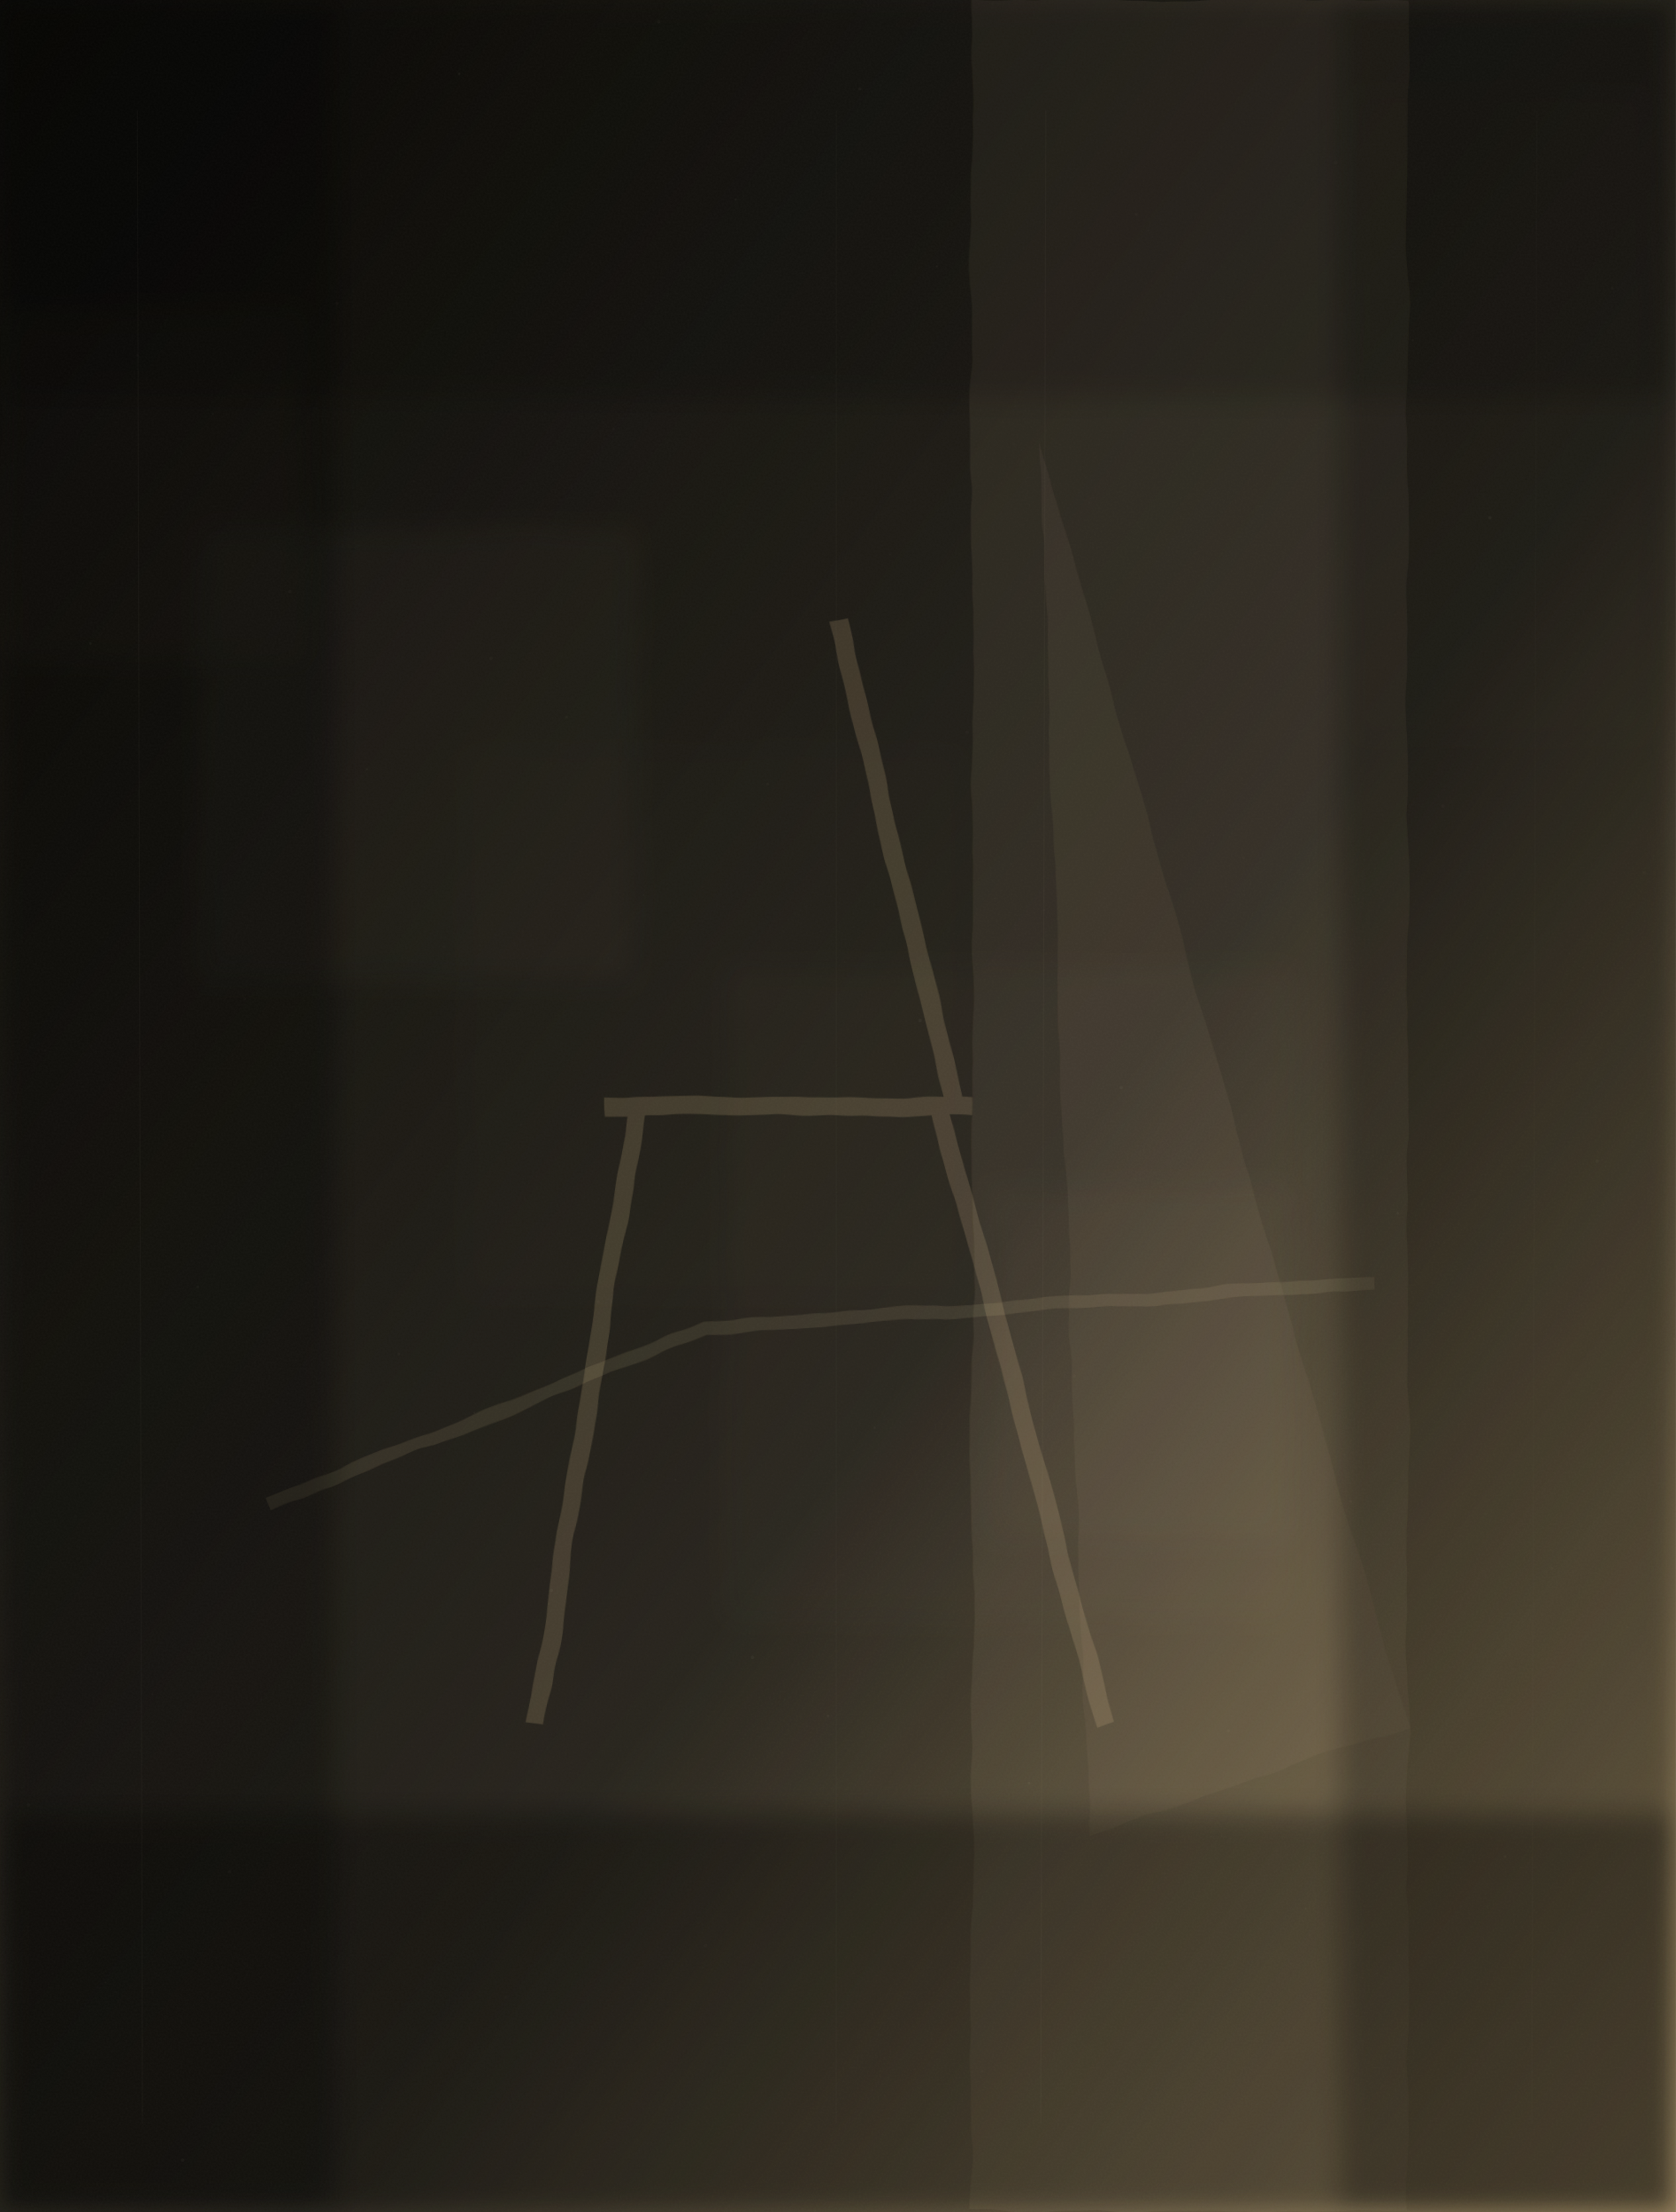
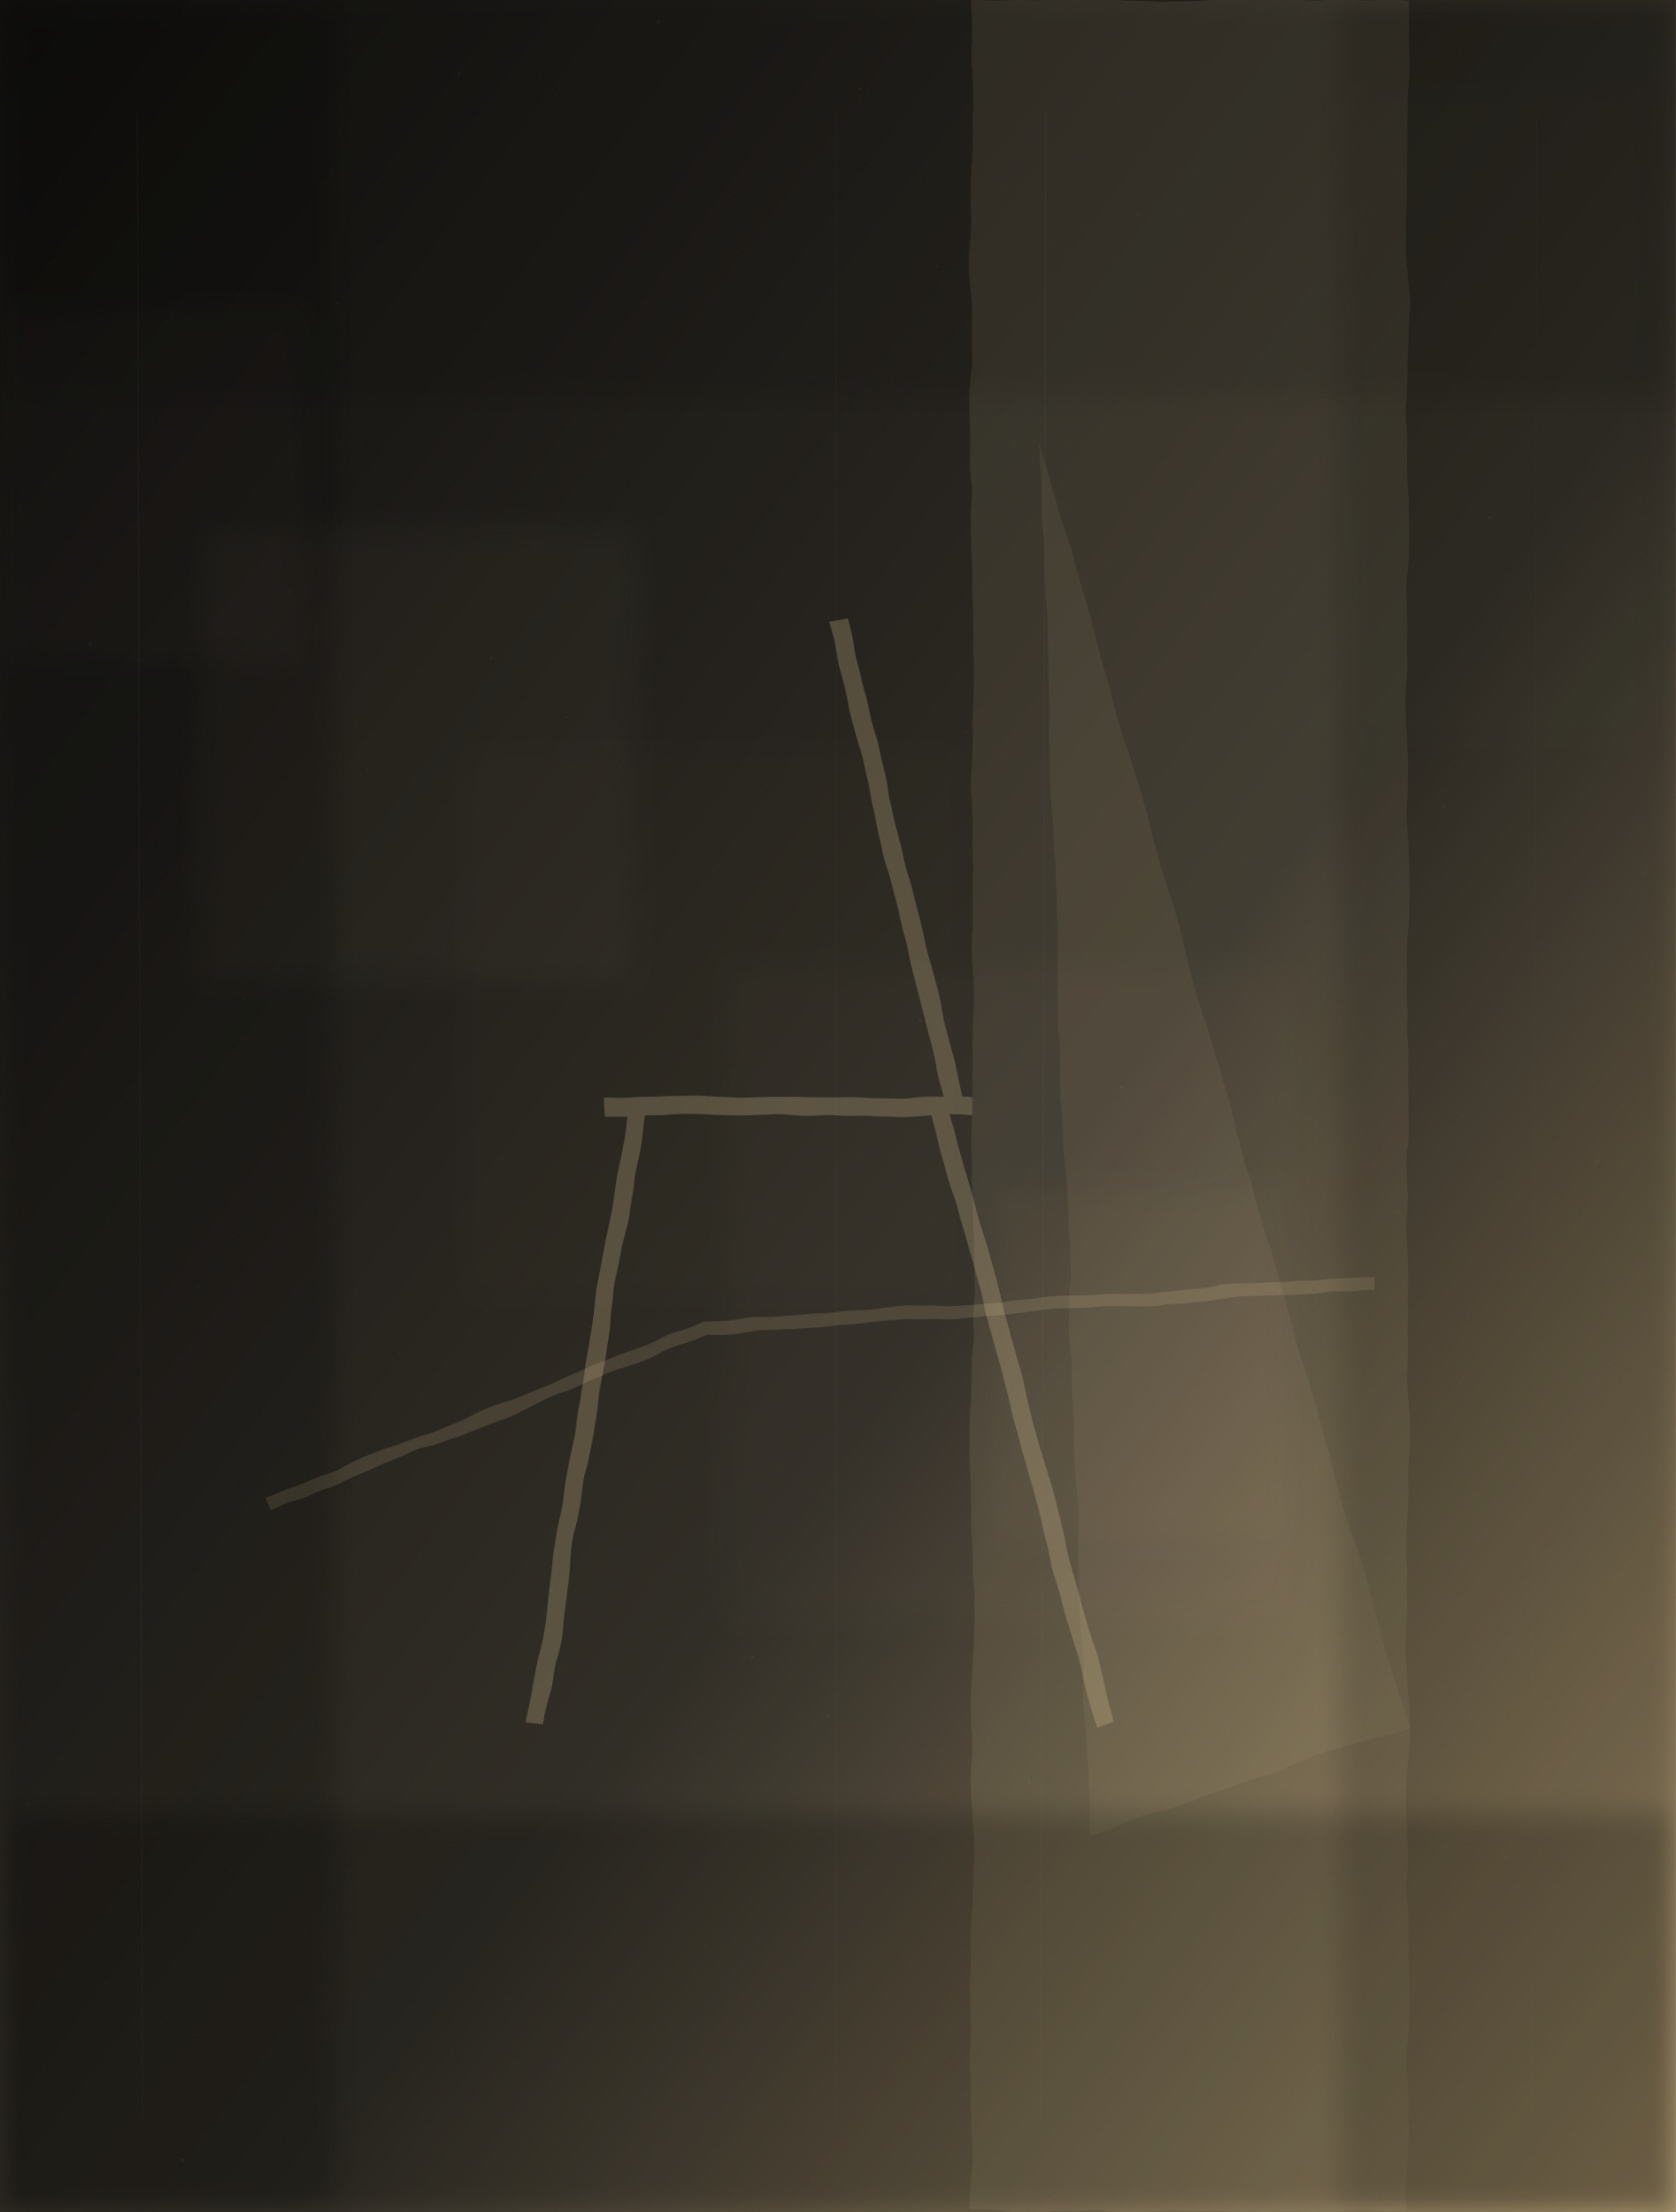
<svg xmlns="http://www.w3.org/2000/svg" viewBox="0 0 1000 1320" width="1000" height="1320" role="img" aria-label="chair-light">
  <defs>
    <linearGradient id="paper" x1="0" y1="0" x2="1" y2="1">
      <stop offset="0" stop-color="#080706" />
      <stop offset="0.58" stop-color="#2f2b24" />
      <stop offset="1" stop-color="#af986e" />
    </linearGradient>
    <filter id="soft">
      <feGaussianBlur stdDeviation="7.92" />
    </filter>
    <filter id="grain">
      <feTurbulence type="fractalNoise" baseFrequency="0.82" numOctaves="4" seed="115" />
      <feColorMatrix type="saturate" values="0" />
      <feComponentTransfer>
        <feFuncA type="table" tableValues="0 0.12" />
      </feComponentTransfer>
    </filter>
    <filter id="tonalDisplace">
      <feTurbulence type="fractalNoise" baseFrequency="0.018" numOctaves="3" seed="134" result="noise" />
      <feDisplacementMap in="SourceGraphic" in2="noise" scale="5.28" />
    </filter>
  </defs>
  <rect width="1000" height="1320" fill="url(#paper)" />
-   <rect width="1000" height="1320" fill="#060504" opacity="0.12" />
+   <rect width="1000" height="1320" fill="#060504" opacity="0.055" />
+   <rect width="1000" height="1320" fill="#e6d1ad" opacity="0.028" />
  <g filter="url(#tonalDisplace)">
    <rect x="805" y="53" width="180" height="389.4" fill="#f4dfb8" opacity="0.01" filter="url(#soft)" />
    <rect x="-38" y="184" width="220" height="211.2" fill="#f4dfb8" opacity="0.02" filter="url(#soft)" />
    <rect x="119" y="315" width="260" height="270.6" fill="#f4dfb8" opacity="0.03" filter="url(#soft)" />
    <rect x="276" y="446" width="300" height="330" fill="#f4dfb8" opacity="0.01" filter="url(#soft)" />
    <rect x="433" y="577" width="340" height="389.4" fill="#f4dfb8" opacity="0.02" filter="url(#soft)" />
    <rect x="590" y="708" width="180" height="211.2" fill="#f4dfb8" opacity="0.03" filter="url(#soft)" />
-     <rect x="580" y="0" width="260" height="1320" fill="#efd9a8" opacity="0.075" />
-     <path d="M360 660 H580 M380 660 L320 1029.6 M560 660 L660 1029.6 M500 369.6 L570 660" stroke="#e2c795" stroke-width="11" opacity="0.19" fill="none" />
-     <path d="M160 897.6 L420 792 L820 765.6" stroke="#f0d7a3" stroke-width="7.92" opacity="0.11" fill="none" />
-     <path d="M620 264 L840 1029.6 L650 1095.6 Z" fill="#e9d0a0" opacity="0.055" />
+     <rect x="580" y="0" width="260" height="1320" fill="#efd9a8" opacity="0.1" />
+     <path d="M360 660 H580 M380 660 L320 1029.6 M560 660 L660 1029.6 M500 369.6 L570 660" stroke="#e2c795" stroke-width="11" opacity="0.26" fill="none" />
+     <path d="M160 897.6 L420 792 L820 765.6" stroke="#f0d7a3" stroke-width="7.92" opacity="0.15" fill="none" />
+     <path d="M620 264 L840 1029.6 L650 1095.6 Z" fill="#e9d0a0" opacity="0.07" />
  </g>
-   <rect x="0" y="0" width="200" height="1320" fill="#020201" opacity="0.3" filter="url(#soft)" />
-   <rect x="800" y="0" width="200" height="1320" fill="#020201" opacity="0.28" filter="url(#soft)" />
-   <rect x="0" y="0" width="1000" height="237.6" fill="#020201" opacity="0.18" filter="url(#soft)" />
-   <rect x="0" y="1082.4" width="1000" height="237.6" fill="#020201" opacity="0.34" filter="url(#soft)" />
-   <rect width="1000" height="1320" fill="#0a0806" opacity="0.08" />
-   <rect width="1000" height="1320" filter="url(#grain)" opacity="0.24" />
+   <rect x="0" y="0" width="200" height="1320" fill="#020201" opacity="0.18" filter="url(#soft)" />
+   <rect x="800" y="0" width="200" height="1320" fill="#020201" opacity="0.16" filter="url(#soft)" />
+   <rect x="0" y="0" width="1000" height="237.6" fill="#020201" opacity="0.1" filter="url(#soft)" />
+   <rect x="0" y="1082.4" width="1000" height="237.6" fill="#020201" opacity="0.22" filter="url(#soft)" />
+   <rect width="1000" height="1320" fill="#0a0806" opacity="0.028" />
+   <rect width="1000" height="1320" filter="url(#grain)" opacity="0.18" />
  <g>
    <line x1="917" y1="66" x2="914" y2="1267.2" stroke="#f4e6c8" stroke-width="0.8" opacity="0.01" />
    <line x1="499" y1="66" x2="499" y2="1267.2" stroke="#f4e6c8" stroke-width="0.55" opacity="0.02" />
    <line x1="82" y1="66" x2="85" y2="1267.2" stroke="#f4e6c8" stroke-width="0.55" opacity="0.03" />
    <line x1="624" y1="66" x2="621" y2="1267.2" stroke="#f4e6c8" stroke-width="0.55" opacity="0.03" />
  </g>
  <g>
    <circle cx="605" cy="265" r="1.01" fill="#efe2c6" opacity="0.01" />
    <circle cx="816" cy="446" r="0.35" fill="#efe2c6" opacity="0.02" />
    <circle cx="27" cy="627" r="0.57" fill="#efe2c6" opacity="0.02" />
    <circle cx="238" cy="808" r="0.79" fill="#efe2c6" opacity="0.03" />
    <circle cx="449" cy="989" r="1.01" fill="#efe2c6" opacity="0.04" />
    <circle cx="660" cy="1170" r="0.35" fill="#efe2c6" opacity="0.01" />
    <circle cx="871" cy="31" r="0.57" fill="#efe2c6" opacity="0.02" />
    <circle cx="82" cy="212" r="0.79" fill="#efe2c6" opacity="0.02" />
    <circle cx="293" cy="393" r="1.01" fill="#efe2c6" opacity="0.03" />
    <circle cx="504" cy="574" r="0.35" fill="#efe2c6" opacity="0.04" />
    <circle cx="715" cy="755" r="0.57" fill="#efe2c6" opacity="0.01" />
    <circle cx="926" cy="936" r="0.79" fill="#efe2c6" opacity="0.02" />
    <circle cx="137" cy="1117" r="1.01" fill="#efe2c6" opacity="0.02" />
    <circle cx="348" cy="1298" r="0.35" fill="#efe2c6" opacity="0.03" />
    <circle cx="559" cy="159" r="0.57" fill="#efe2c6" opacity="0.04" />
    <circle cx="770" cy="340" r="0.79" fill="#efe2c6" opacity="0.01" />
    <circle cx="981" cy="521" r="1.01" fill="#efe2c6" opacity="0.02" />
    <circle cx="192" cy="702" r="0.35" fill="#efe2c6" opacity="0.02" />
    <circle cx="403" cy="883" r="0.57" fill="#efe2c6" opacity="0.03" />
    <circle cx="614" cy="1064" r="0.79" fill="#efe2c6" opacity="0.04" />
    <circle cx="825" cy="1245" r="1.01" fill="#efe2c6" opacity="0.01" />
    <circle cx="36" cy="106" r="0.35" fill="#efe2c6" opacity="0.02" />
    <circle cx="247" cy="287" r="0.57" fill="#efe2c6" opacity="0.02" />
    <circle cx="458" cy="468" r="0.79" fill="#efe2c6" opacity="0.03" />
    <circle cx="669" cy="649" r="1.01" fill="#efe2c6" opacity="0.04" />
    <circle cx="880" cy="830" r="0.35" fill="#efe2c6" opacity="0.01" />
    <circle cx="91" cy="1011" r="0.57" fill="#efe2c6" opacity="0.02" />
    <circle cx="302" cy="1192" r="0.79" fill="#efe2c6" opacity="0.02" />
    <circle cx="513" cy="53" r="1.01" fill="#efe2c6" opacity="0.03" />
    <circle cx="724" cy="234" r="0.35" fill="#efe2c6" opacity="0.04" />
    <circle cx="935" cy="415" r="0.57" fill="#efe2c6" opacity="0.01" />
    <circle cx="146" cy="596" r="0.79" fill="#efe2c6" opacity="0.02" />
    <circle cx="357" cy="777" r="1.01" fill="#efe2c6" opacity="0.02" />
    <circle cx="568" cy="958" r="0.35" fill="#efe2c6" opacity="0.03" />
    <circle cx="779" cy="1139" r="0.57" fill="#efe2c6" opacity="0.04" />
    <circle cx="990" cy="0" r="0.79" fill="#efe2c6" opacity="0.01" />
    <circle cx="201" cy="181" r="1.01" fill="#efe2c6" opacity="0.02" />
    <circle cx="412" cy="362" r="0.35" fill="#efe2c6" opacity="0.02" />
    <circle cx="623" cy="543" r="0.57" fill="#efe2c6" opacity="0.03" />
    <circle cx="834" cy="724" r="0.79" fill="#efe2c6" opacity="0.04" />
    <circle cx="45" cy="905" r="1.01" fill="#efe2c6" opacity="0.01" />
    <circle cx="256" cy="1086" r="0.35" fill="#efe2c6" opacity="0.02" />
    <circle cx="467" cy="1267" r="0.57" fill="#efe2c6" opacity="0.02" />
    <circle cx="678" cy="128" r="0.79" fill="#efe2c6" opacity="0.03" />
    <circle cx="889" cy="309" r="1.01" fill="#efe2c6" opacity="0.04" />
    <circle cx="100" cy="490" r="0.35" fill="#efe2c6" opacity="0.01" />
    <circle cx="311" cy="671" r="0.57" fill="#efe2c6" opacity="0.02" />
    <circle cx="522" cy="852" r="0.79" fill="#efe2c6" opacity="0.02" />
    <circle cx="733" cy="1033" r="1.01" fill="#efe2c6" opacity="0.03" />
    <circle cx="944" cy="1214" r="0.35" fill="#efe2c6" opacity="0.04" />
    <circle cx="155" cy="75" r="0.57" fill="#efe2c6" opacity="0.01" />
    <circle cx="366" cy="256" r="0.79" fill="#efe2c6" opacity="0.02" />
    <circle cx="577" cy="437" r="1.01" fill="#efe2c6" opacity="0.02" />
    <circle cx="788" cy="618" r="0.35" fill="#efe2c6" opacity="0.03" />
    <circle cx="999" cy="799" r="0.57" fill="#efe2c6" opacity="0.04" />
    <circle cx="210" cy="980" r="0.79" fill="#efe2c6" opacity="0.01" />
    <circle cx="421" cy="1161" r="1.01" fill="#efe2c6" opacity="0.02" />
    <circle cx="632" cy="22" r="0.35" fill="#efe2c6" opacity="0.02" />
    <circle cx="843" cy="203" r="0.57" fill="#efe2c6" opacity="0.03" />
    <circle cx="54" cy="384" r="0.79" fill="#efe2c6" opacity="0.04" />
    <circle cx="265" cy="565" r="1.01" fill="#efe2c6" opacity="0.01" />
    <circle cx="476" cy="746" r="0.35" fill="#efe2c6" opacity="0.02" />
    <circle cx="687" cy="927" r="0.57" fill="#efe2c6" opacity="0.02" />
    <circle cx="898" cy="1108" r="0.79" fill="#efe2c6" opacity="0.03" />
    <circle cx="109" cy="1289" r="1.01" fill="#efe2c6" opacity="0.04" />
    <circle cx="320" cy="150" r="0.35" fill="#efe2c6" opacity="0.01" />
    <circle cx="531" cy="331" r="0.57" fill="#efe2c6" opacity="0.02" />
    <circle cx="742" cy="512" r="0.79" fill="#efe2c6" opacity="0.02" />
    <circle cx="953" cy="693" r="1.01" fill="#efe2c6" opacity="0.03" />
    <circle cx="164" cy="874" r="0.35" fill="#efe2c6" opacity="0.04" />
    <circle cx="375" cy="1055" r="0.57" fill="#efe2c6" opacity="0.01" />
    <circle cx="586" cy="1236" r="0.79" fill="#efe2c6" opacity="0.02" />
    <circle cx="797" cy="97" r="1.01" fill="#efe2c6" opacity="0.02" />
    <circle cx="8" cy="278" r="0.35" fill="#efe2c6" opacity="0.03" />
    <circle cx="219" cy="459" r="0.57" fill="#efe2c6" opacity="0.04" />
    <circle cx="430" cy="640" r="0.79" fill="#efe2c6" opacity="0.01" />
    <circle cx="641" cy="821" r="1.01" fill="#efe2c6" opacity="0.02" />
    <circle cx="852" cy="1002" r="0.35" fill="#efe2c6" opacity="0.02" />
    <circle cx="63" cy="1183" r="0.57" fill="#efe2c6" opacity="0.03" />
    <circle cx="274" cy="44" r="0.79" fill="#efe2c6" opacity="0.04" />
    <circle cx="485" cy="225" r="1.01" fill="#efe2c6" opacity="0.01" />
    <circle cx="696" cy="406" r="0.35" fill="#efe2c6" opacity="0.02" />
    <circle cx="907" cy="587" r="0.57" fill="#efe2c6" opacity="0.02" />
    <circle cx="118" cy="768" r="0.79" fill="#efe2c6" opacity="0.03" />
    <circle cx="329" cy="949" r="1.01" fill="#efe2c6" opacity="0.04" />
    <circle cx="540" cy="1130" r="0.35" fill="#efe2c6" opacity="0.01" />
    <circle cx="751" cy="1311" r="0.57" fill="#efe2c6" opacity="0.02" />
    <circle cx="962" cy="172" r="0.79" fill="#efe2c6" opacity="0.02" />
    <circle cx="173" cy="353" r="1.01" fill="#efe2c6" opacity="0.03" />
    <circle cx="384" cy="534" r="0.35" fill="#efe2c6" opacity="0.04" />
    <circle cx="595" cy="715" r="0.57" fill="#efe2c6" opacity="0.01" />
    <circle cx="806" cy="896" r="0.79" fill="#efe2c6" opacity="0.02" />
    <circle cx="17" cy="1077" r="1.01" fill="#efe2c6" opacity="0.02" />
    <circle cx="228" cy="1258" r="0.35" fill="#efe2c6" opacity="0.03" />
    <circle cx="439" cy="119" r="0.57" fill="#efe2c6" opacity="0.04" />
    <circle cx="650" cy="300" r="0.79" fill="#efe2c6" opacity="0.01" />
    <circle cx="861" cy="481" r="1.01" fill="#efe2c6" opacity="0.02" />
    <circle cx="72" cy="662" r="0.35" fill="#efe2c6" opacity="0.02" />
    <circle cx="283" cy="843" r="0.57" fill="#efe2c6" opacity="0.03" />
    <circle cx="494" cy="1024" r="0.79" fill="#efe2c6" opacity="0.04" />
    <circle cx="705" cy="1205" r="1.01" fill="#efe2c6" opacity="0.01" />
    <circle cx="916" cy="66" r="0.35" fill="#efe2c6" opacity="0.02" />
    <circle cx="127" cy="247" r="0.57" fill="#efe2c6" opacity="0.02" />
    <circle cx="338" cy="428" r="0.79" fill="#efe2c6" opacity="0.03" />
    <circle cx="549" cy="609" r="1.01" fill="#efe2c6" opacity="0.04" />
    <circle cx="760" cy="790" r="0.35" fill="#efe2c6" opacity="0.01" />
    <circle cx="971" cy="971" r="0.57" fill="#efe2c6" opacity="0.02" />
    <circle cx="182" cy="1152" r="0.79" fill="#efe2c6" opacity="0.02" />
    <circle cx="393" cy="13" r="1.01" fill="#efe2c6" opacity="0.03" />
    <circle cx="604" cy="194" r="0.35" fill="#efe2c6" opacity="0.04" />
  </g>
</svg>
